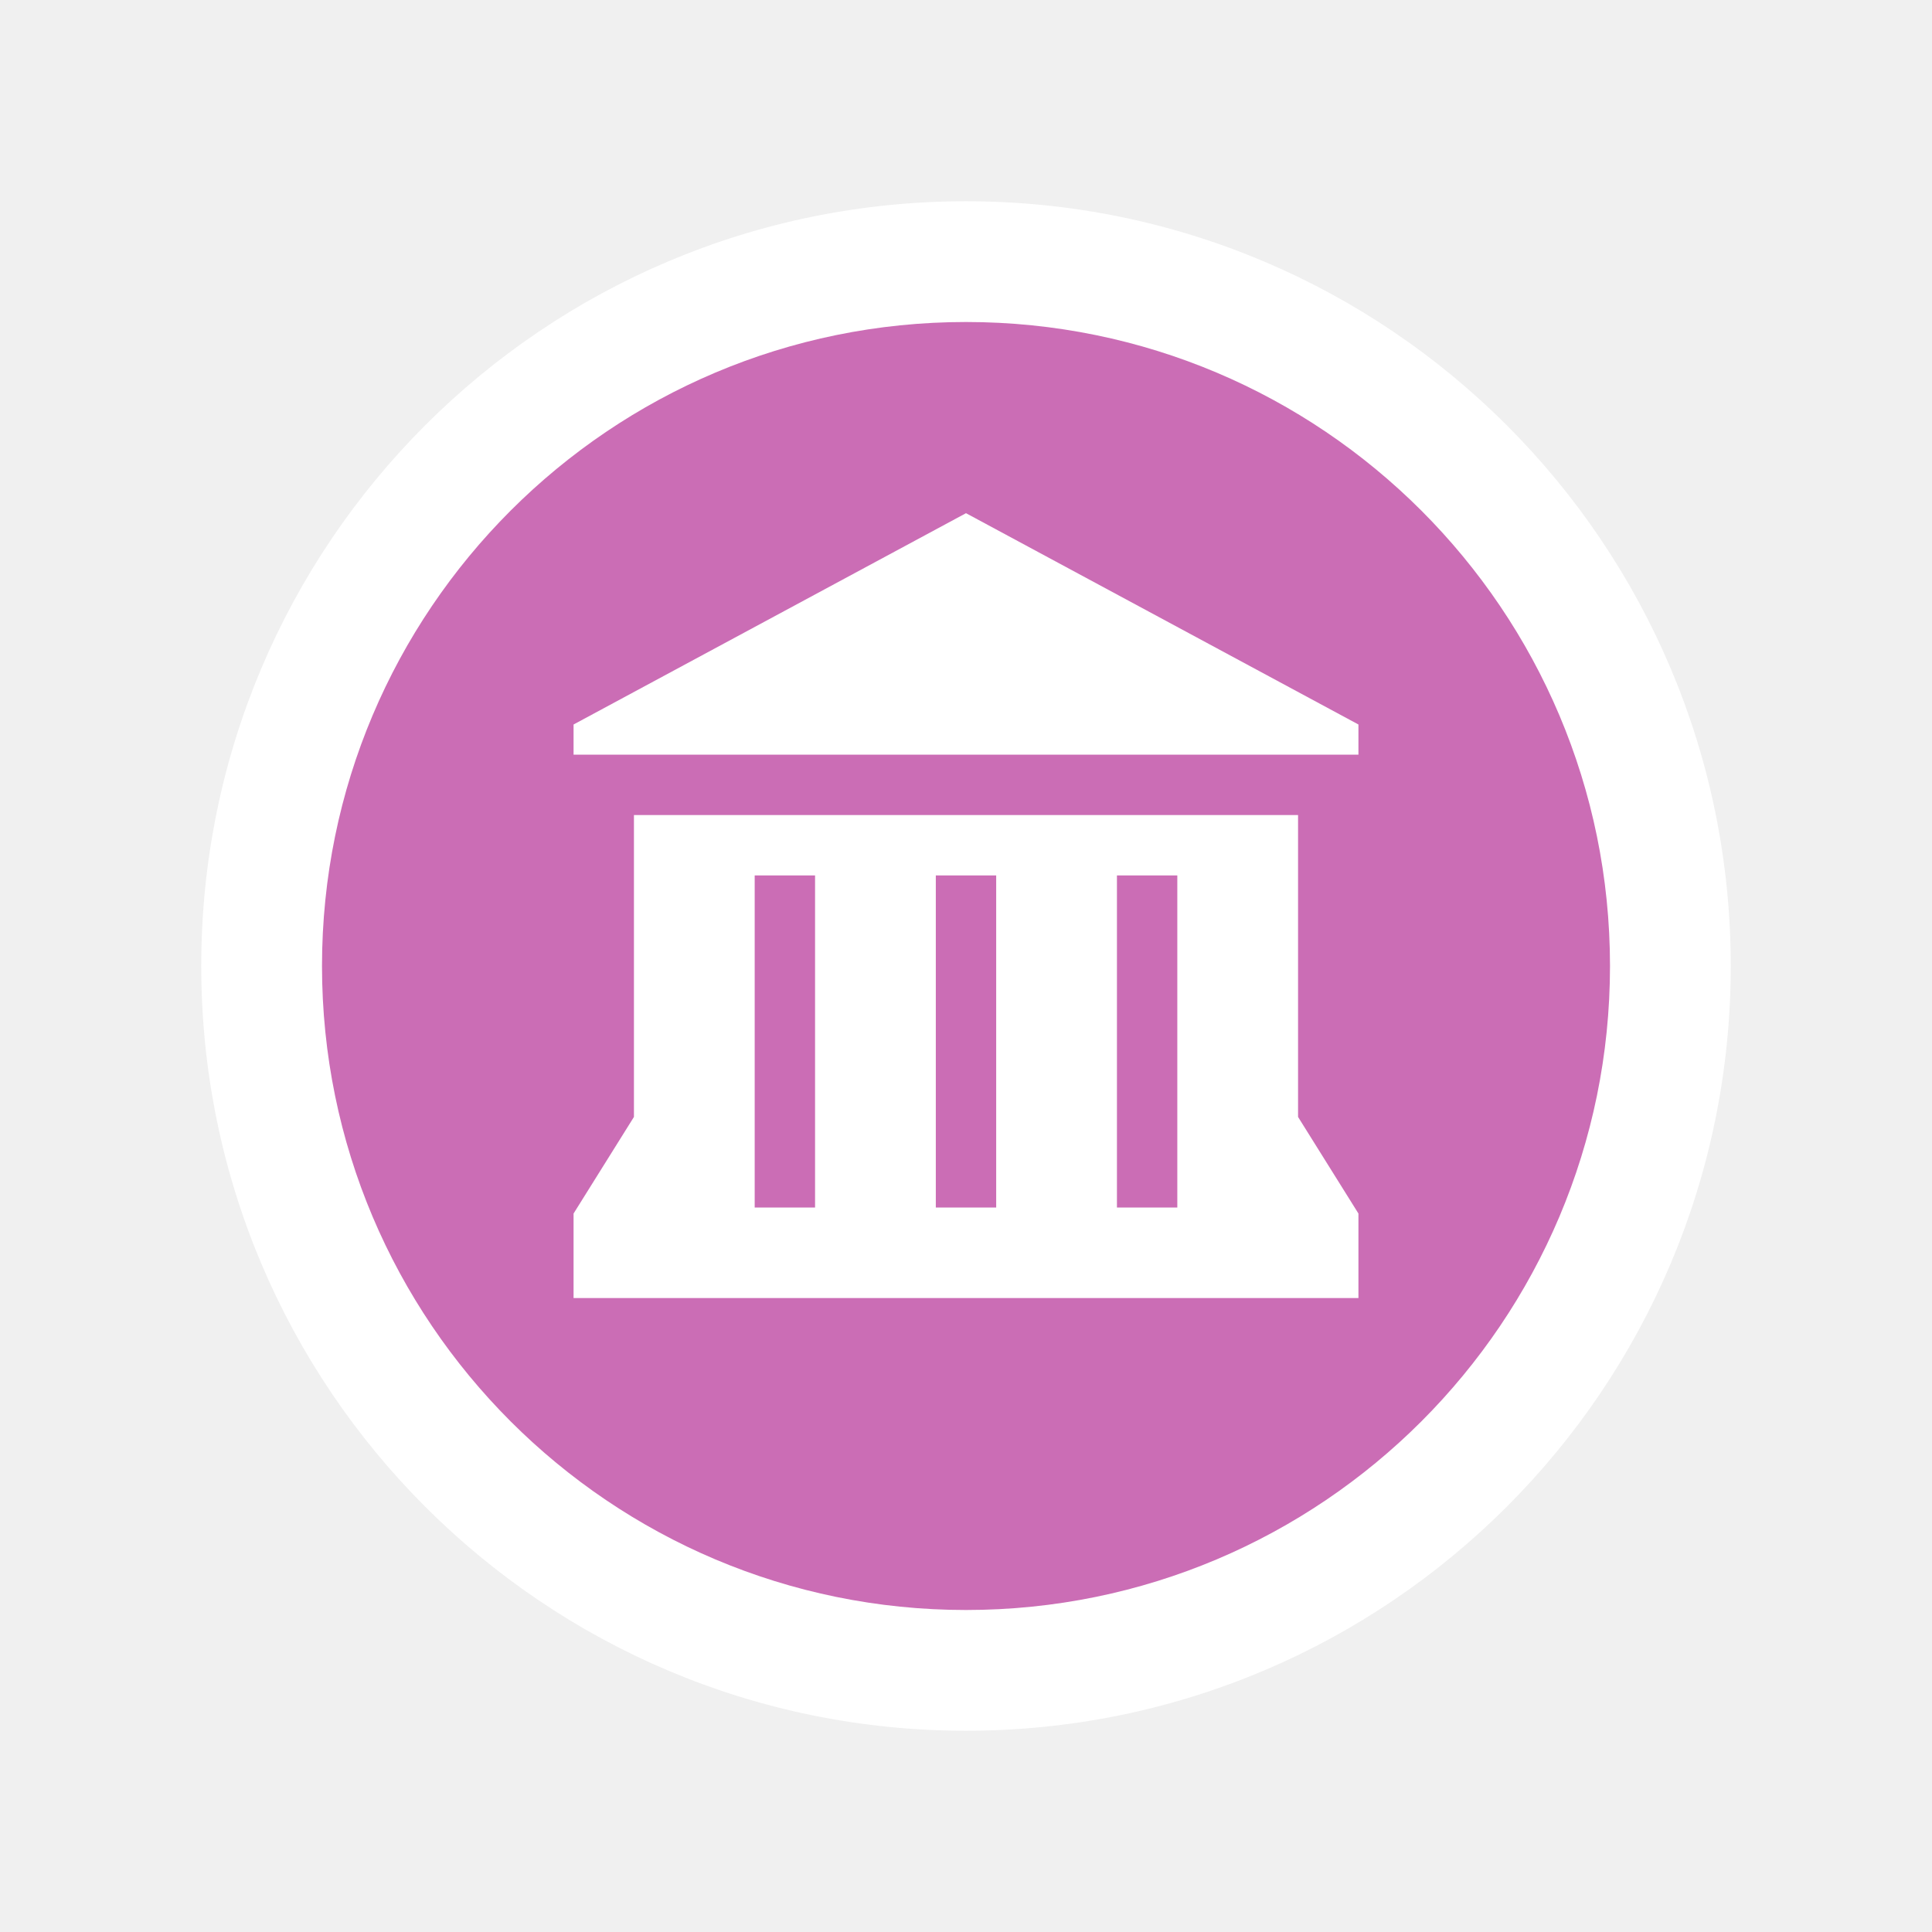
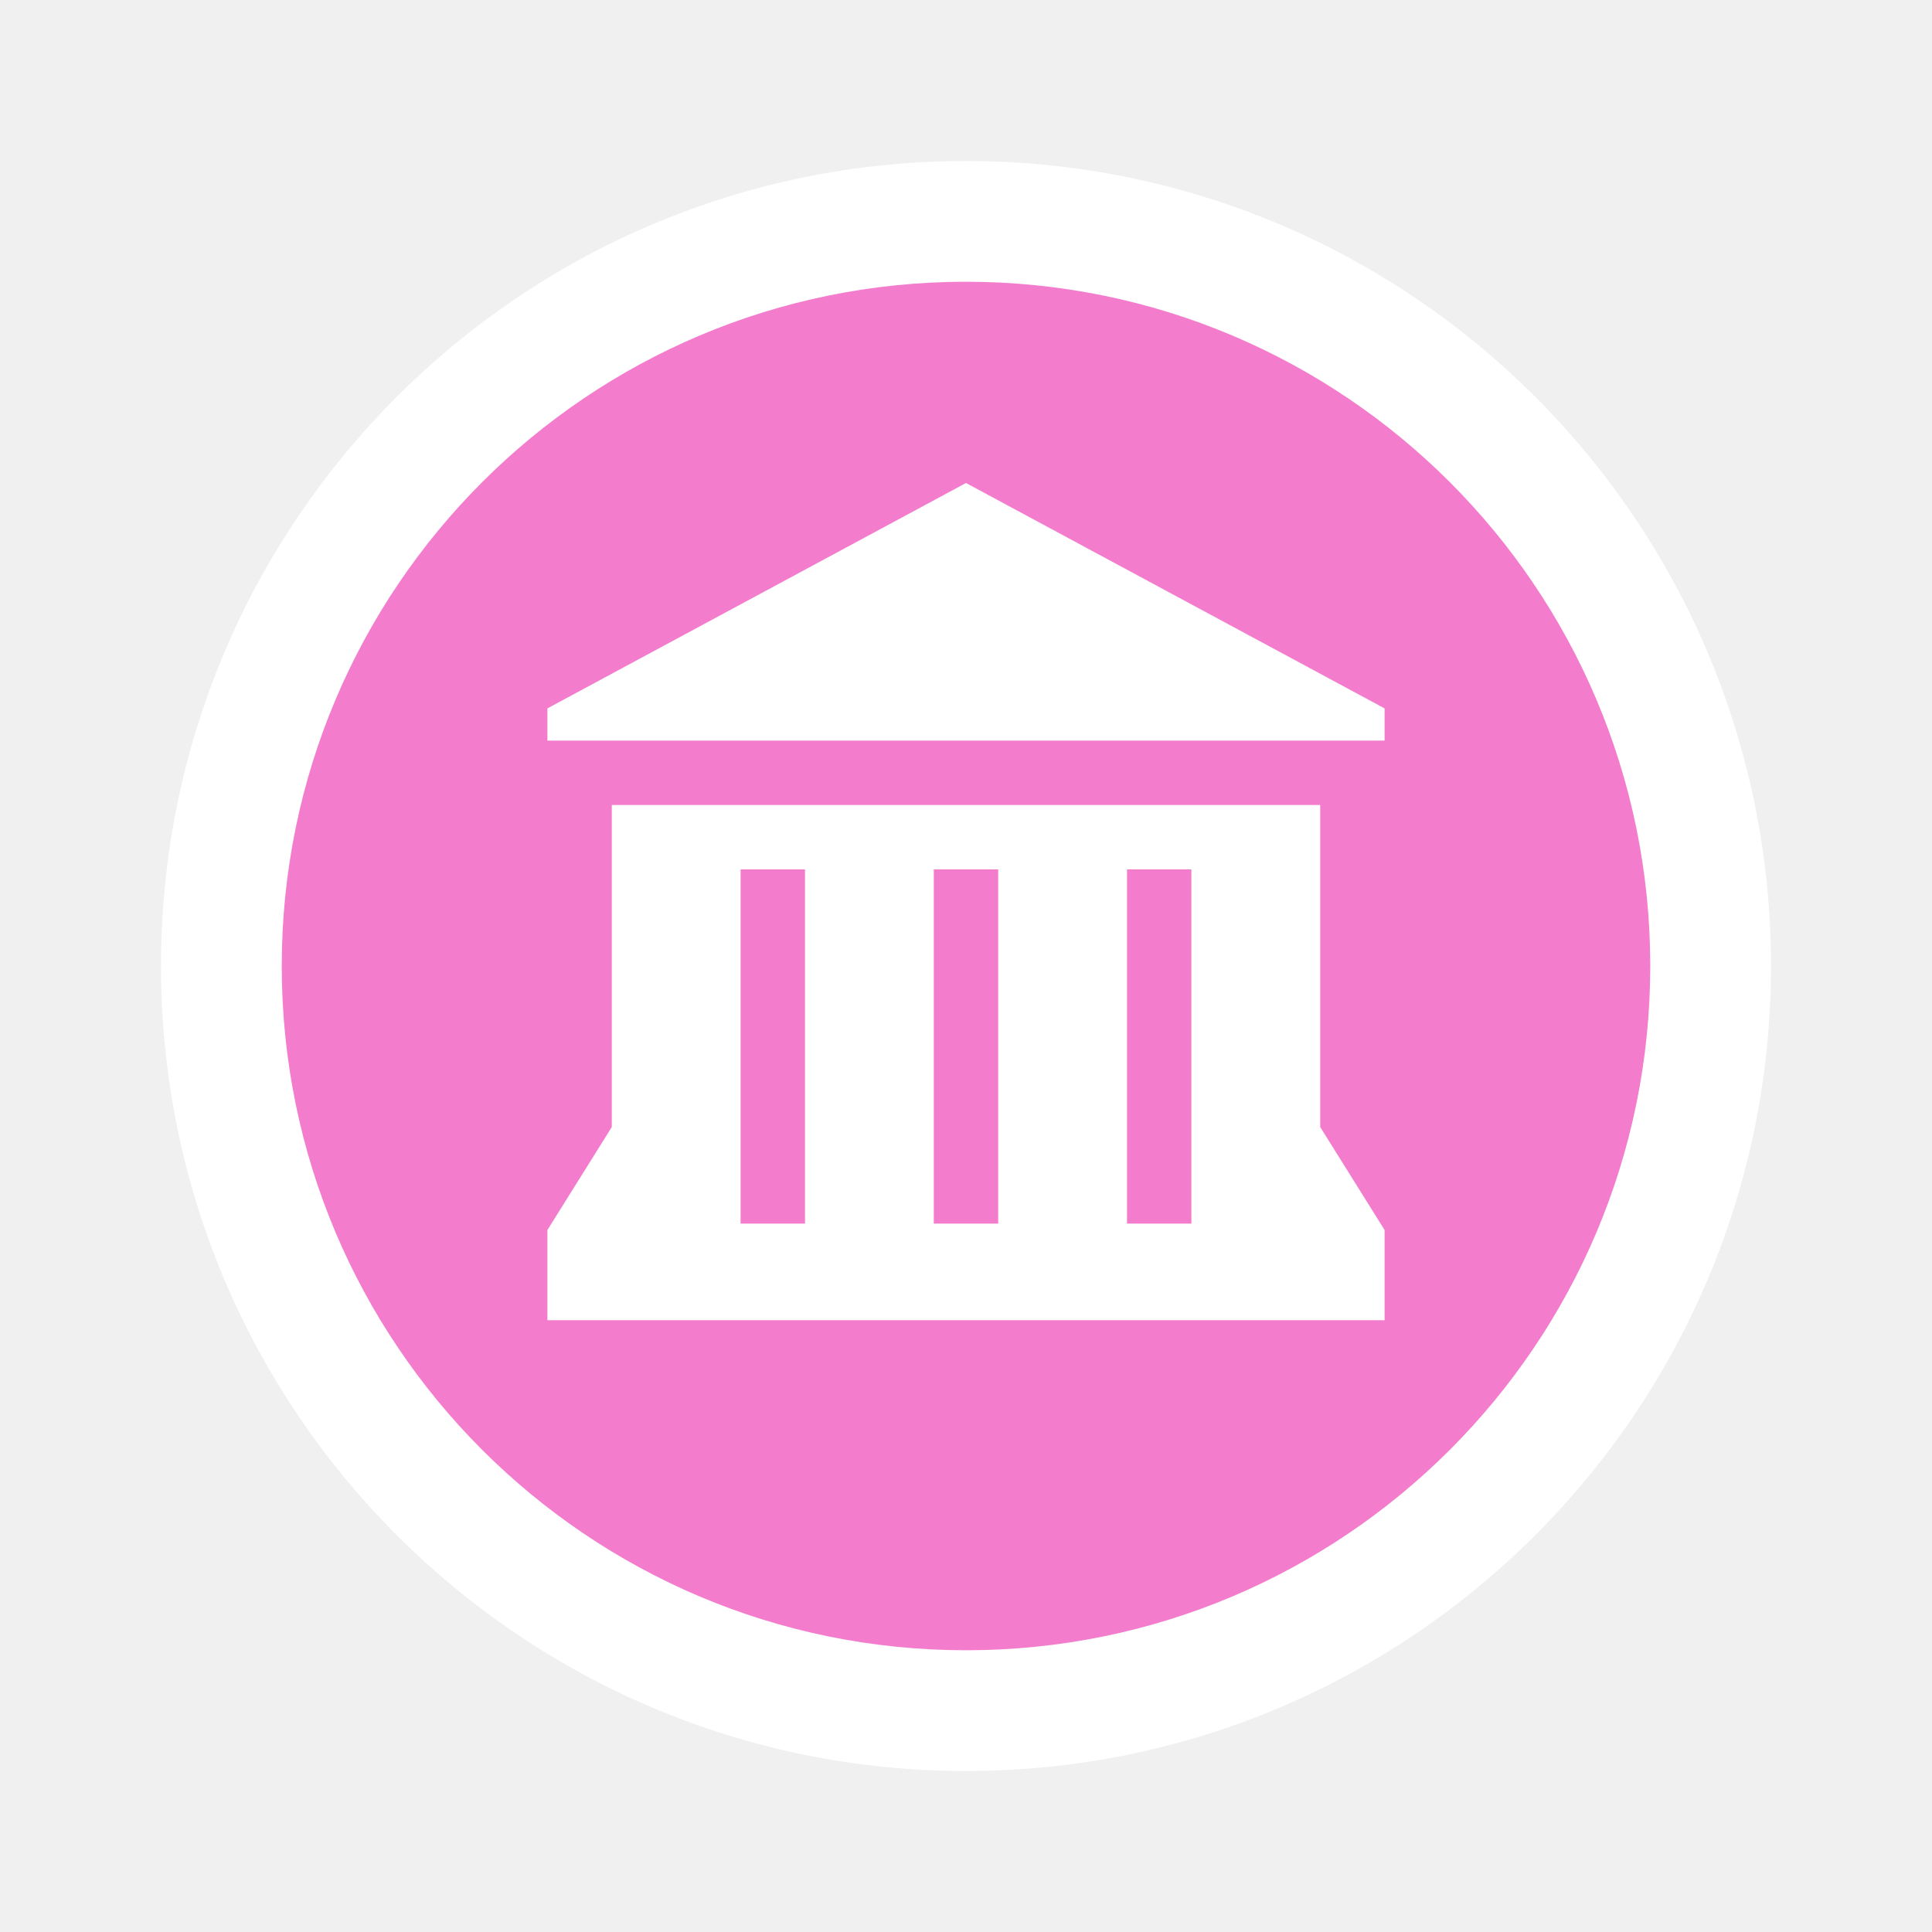
<svg xmlns="http://www.w3.org/2000/svg" width="24" height="24" viewBox="0 0 24 24">
-   <circle cx="12" cy="12" r="9.5" fill="#FFFFFF" />
-   <circle cx="12" cy="12" r="8" fill="#CB6DB5" />
-   <path fill="#FFFFFF" transform="translate(6.375 6.375) scale(.75)" d="M7.5 0 1 3.5V4h13v-.5L7.5 0ZM2 5v5l-1 1.6V13h13v-1.4L13 10V5H2Zm2 1h1v5.5H4V6Zm3 0h1v5.5H7V6Zm3 0h1v5.5h-1V6Z" />
+   <circle cx="12" cy="12" r="10" fill="#FFFFFF" />
+   <circle cx="12" cy="12" r="8.5" fill="#F37CCC" />
+   <path fill="#FFFFFF" transform="translate(6 6) scale(.8)" d="M7.5 0 1 3.5V4h13v-.5L7.5 0ZM2 5v5l-1 1.6V13h13v-1.4L13 10V5H2Zm2 1h1v5.5H4V6Zm3 0h1v5.5H7V6Zm3 0h1v5.5h-1V6Z" />
</svg>
